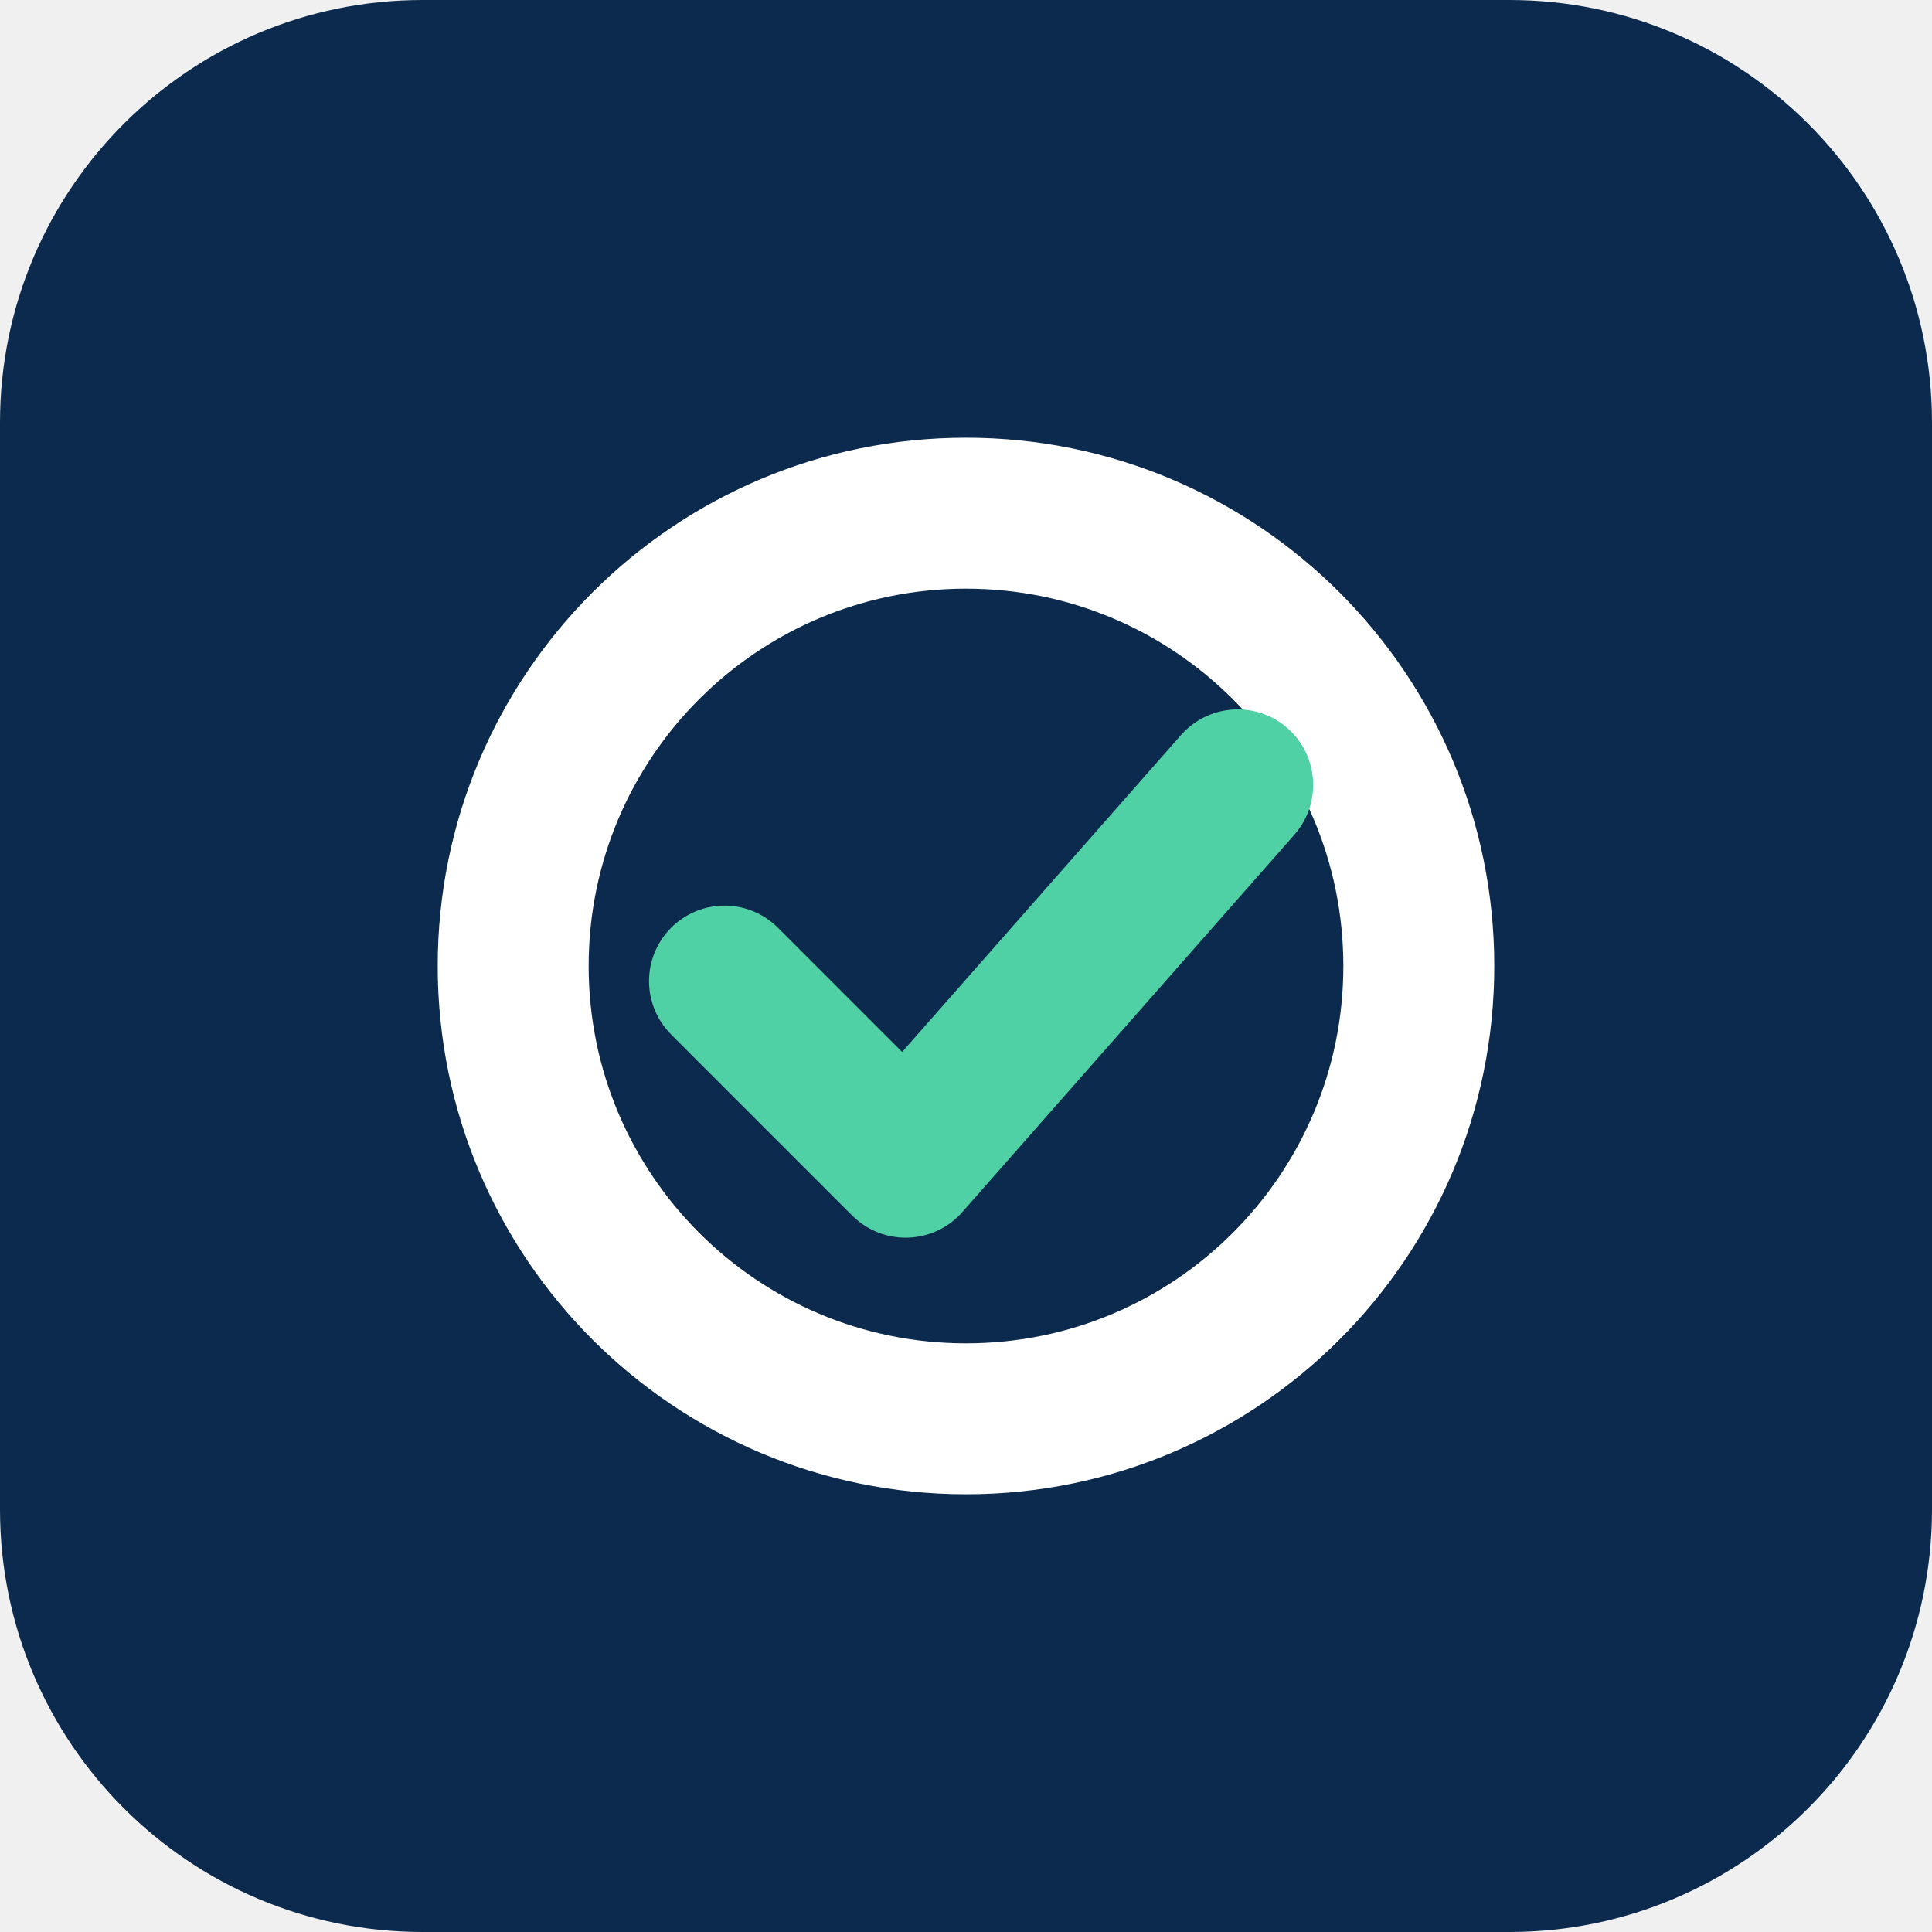
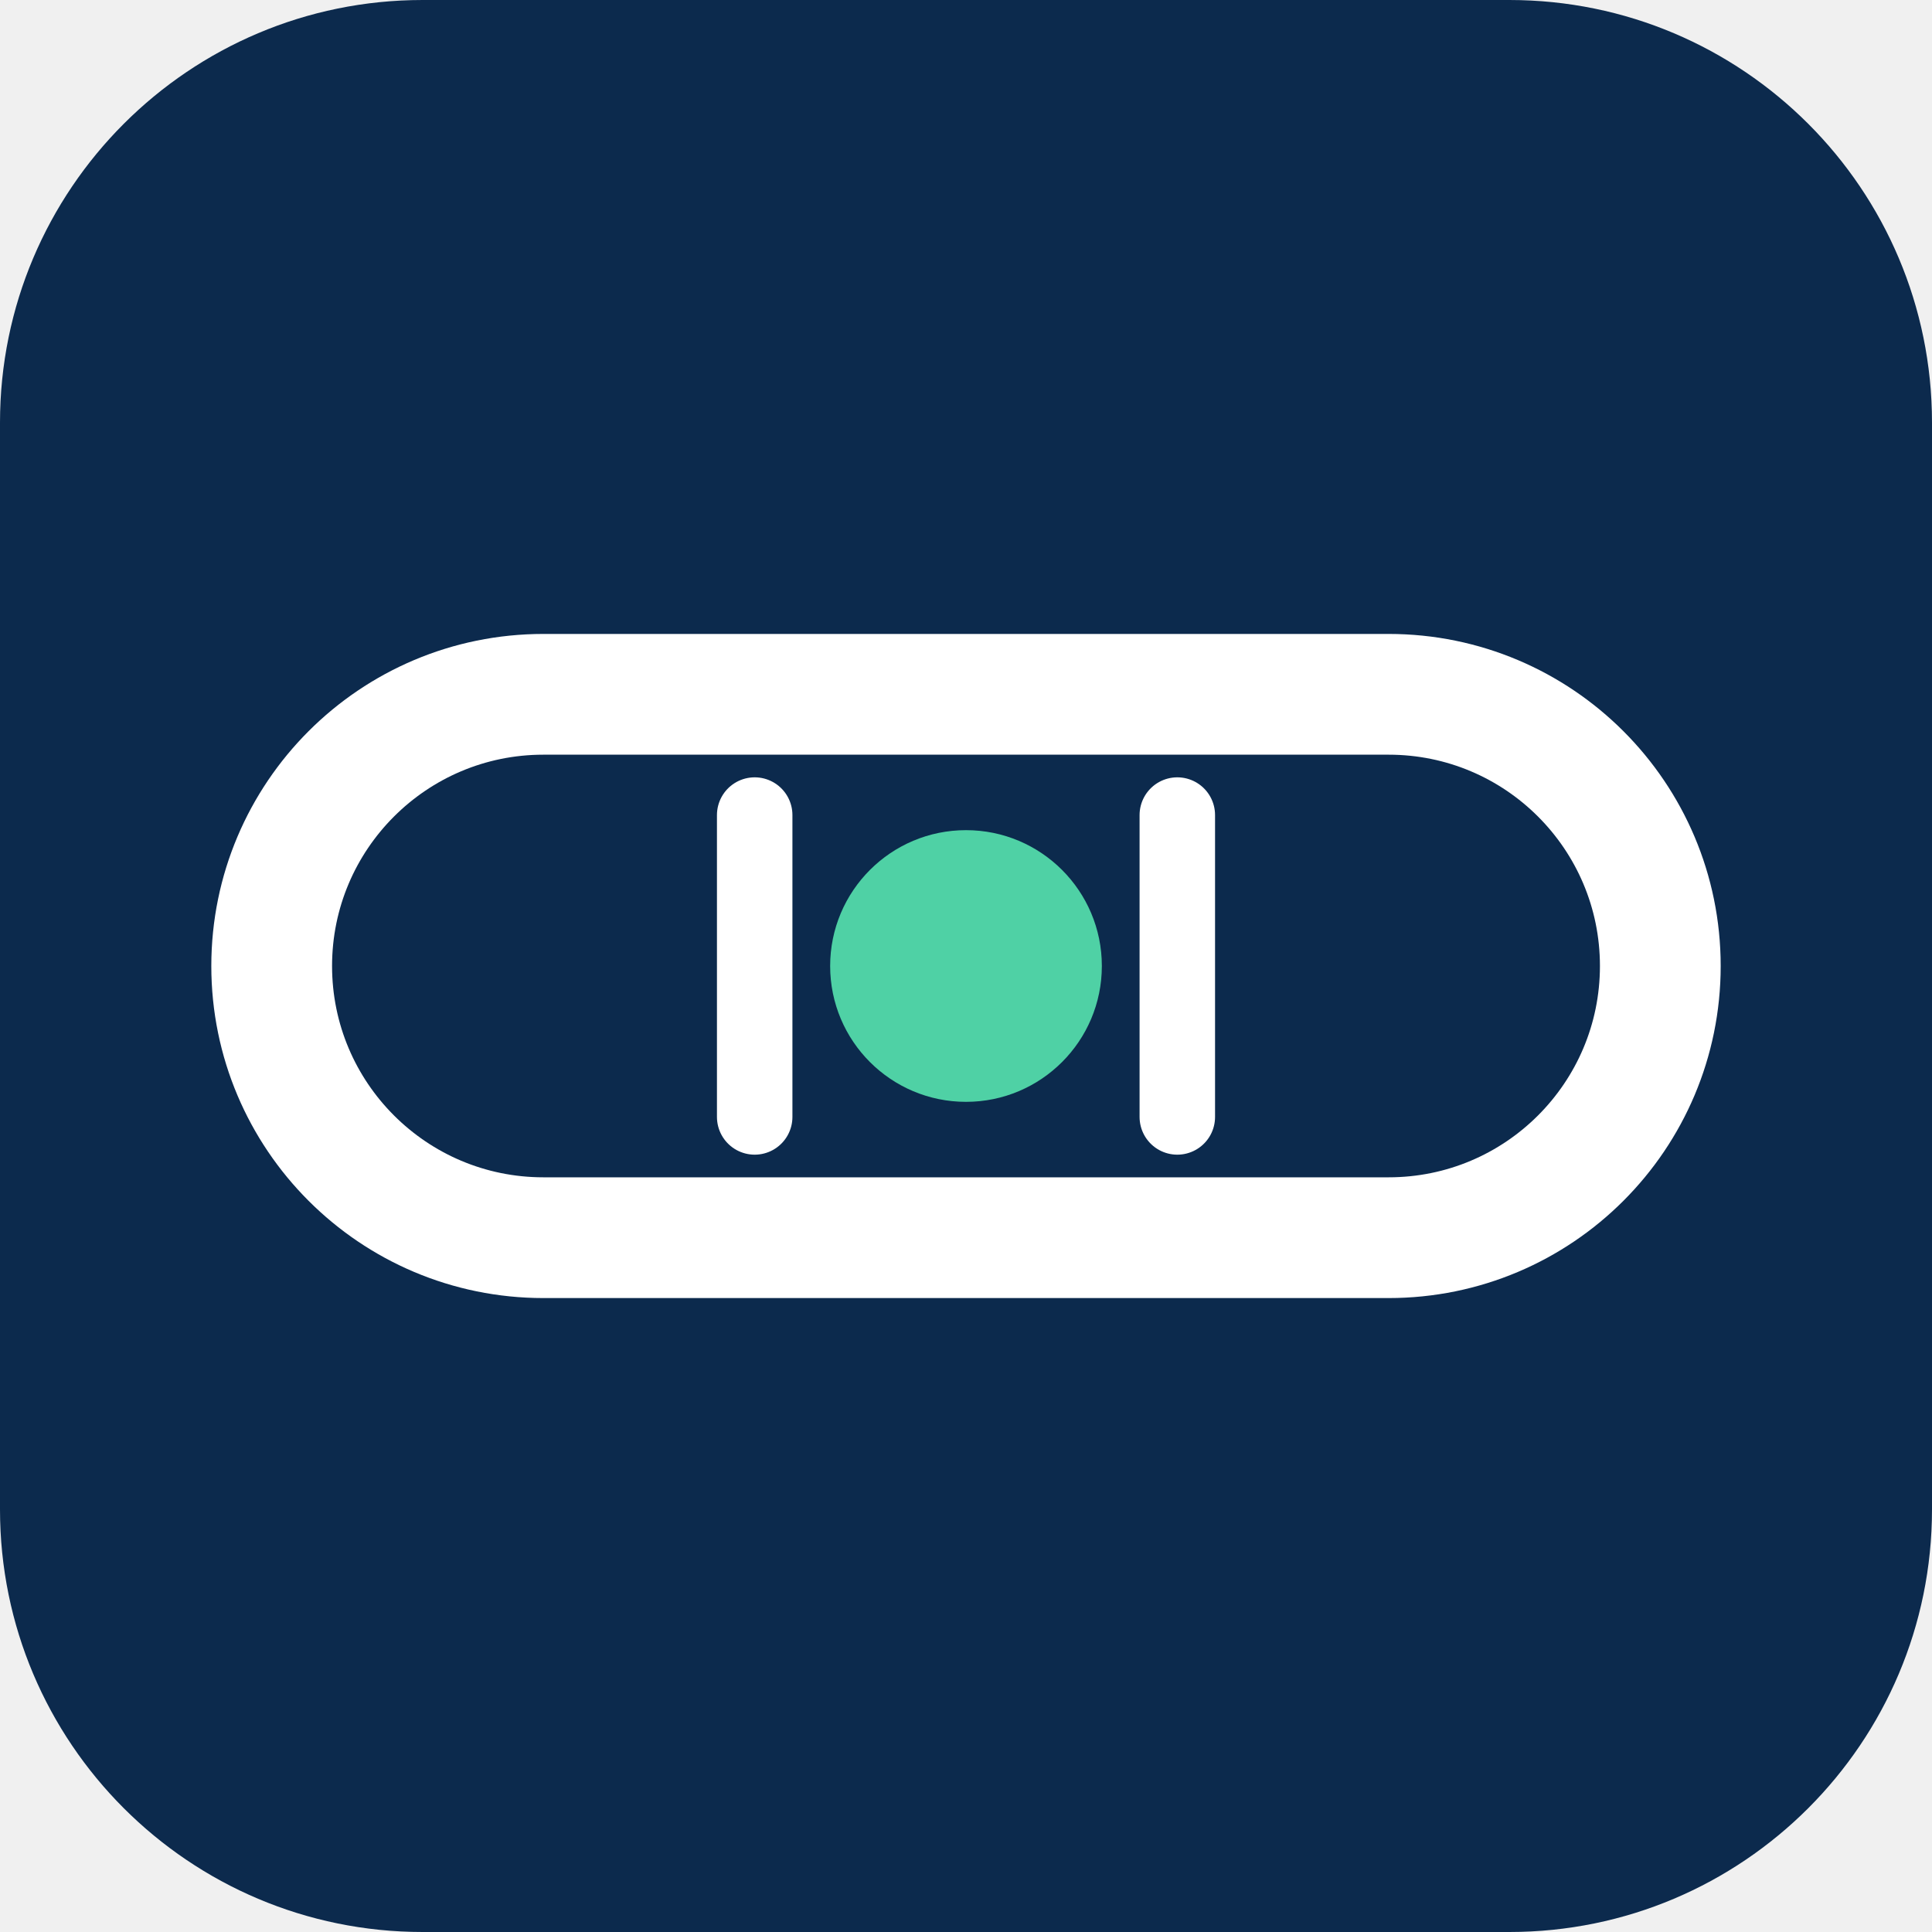
<svg xmlns="http://www.w3.org/2000/svg" viewBox="0 0 64 64" width="64" height="64">
  <rect width="64" height="64" rx="14" fill="#0C2A4D" />
-   <circle cx="32" cy="32" r="15" fill="none" stroke="#FFFFFF" stroke-width="5" />
-   <path d="M24 32.5l6 6 11-12.5" fill="none" stroke="#4FD1A5" stroke-width="5" stroke-linecap="round" stroke-linejoin="round" />
+   <rect x="9" y="23" width="46" height="18" rx="9" fill="none" stroke="#FFFFFF" stroke-width="4" />
+   <line x1="25" y1="27" x2="25" y2="37" stroke="#FFFFFF" stroke-width="2.5" stroke-linecap="round" />
+   <line x1="39" y1="27" x2="39" y2="37" stroke="#FFFFFF" stroke-width="2.5" stroke-linecap="round" />
+   <circle cx="32" cy="32" r="4.5" fill="#4FD1A5" />
</svg>
